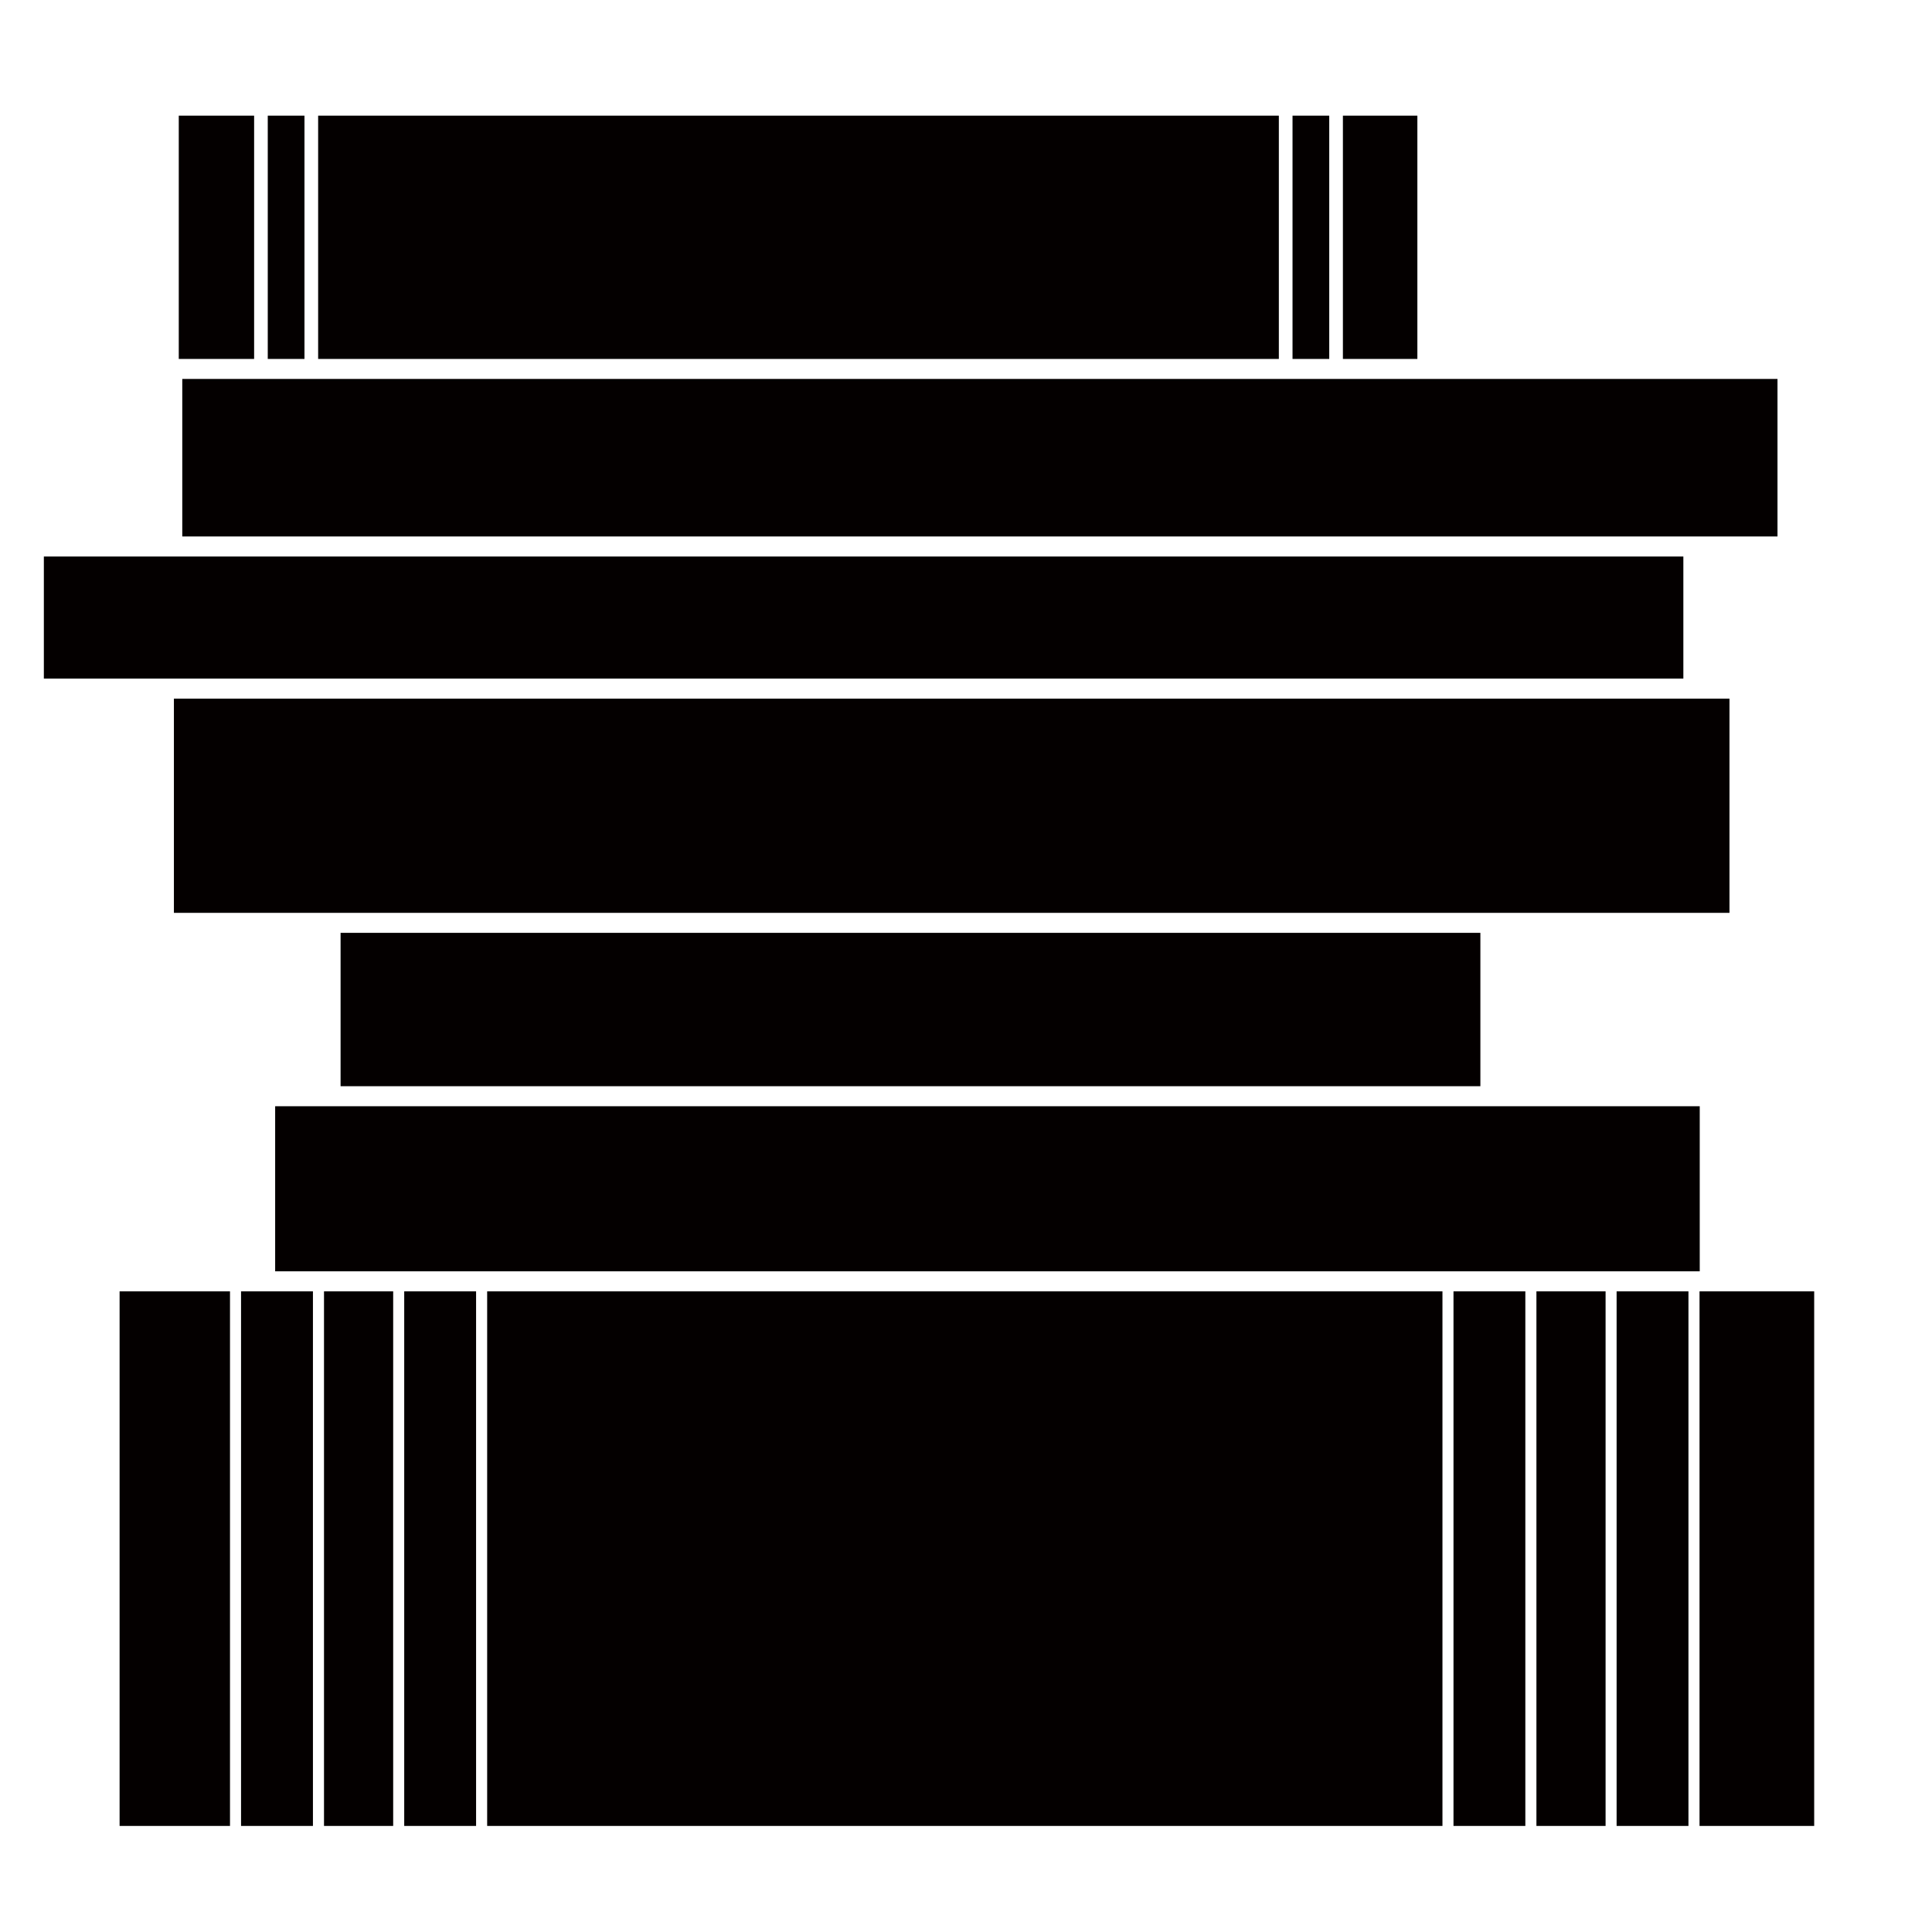
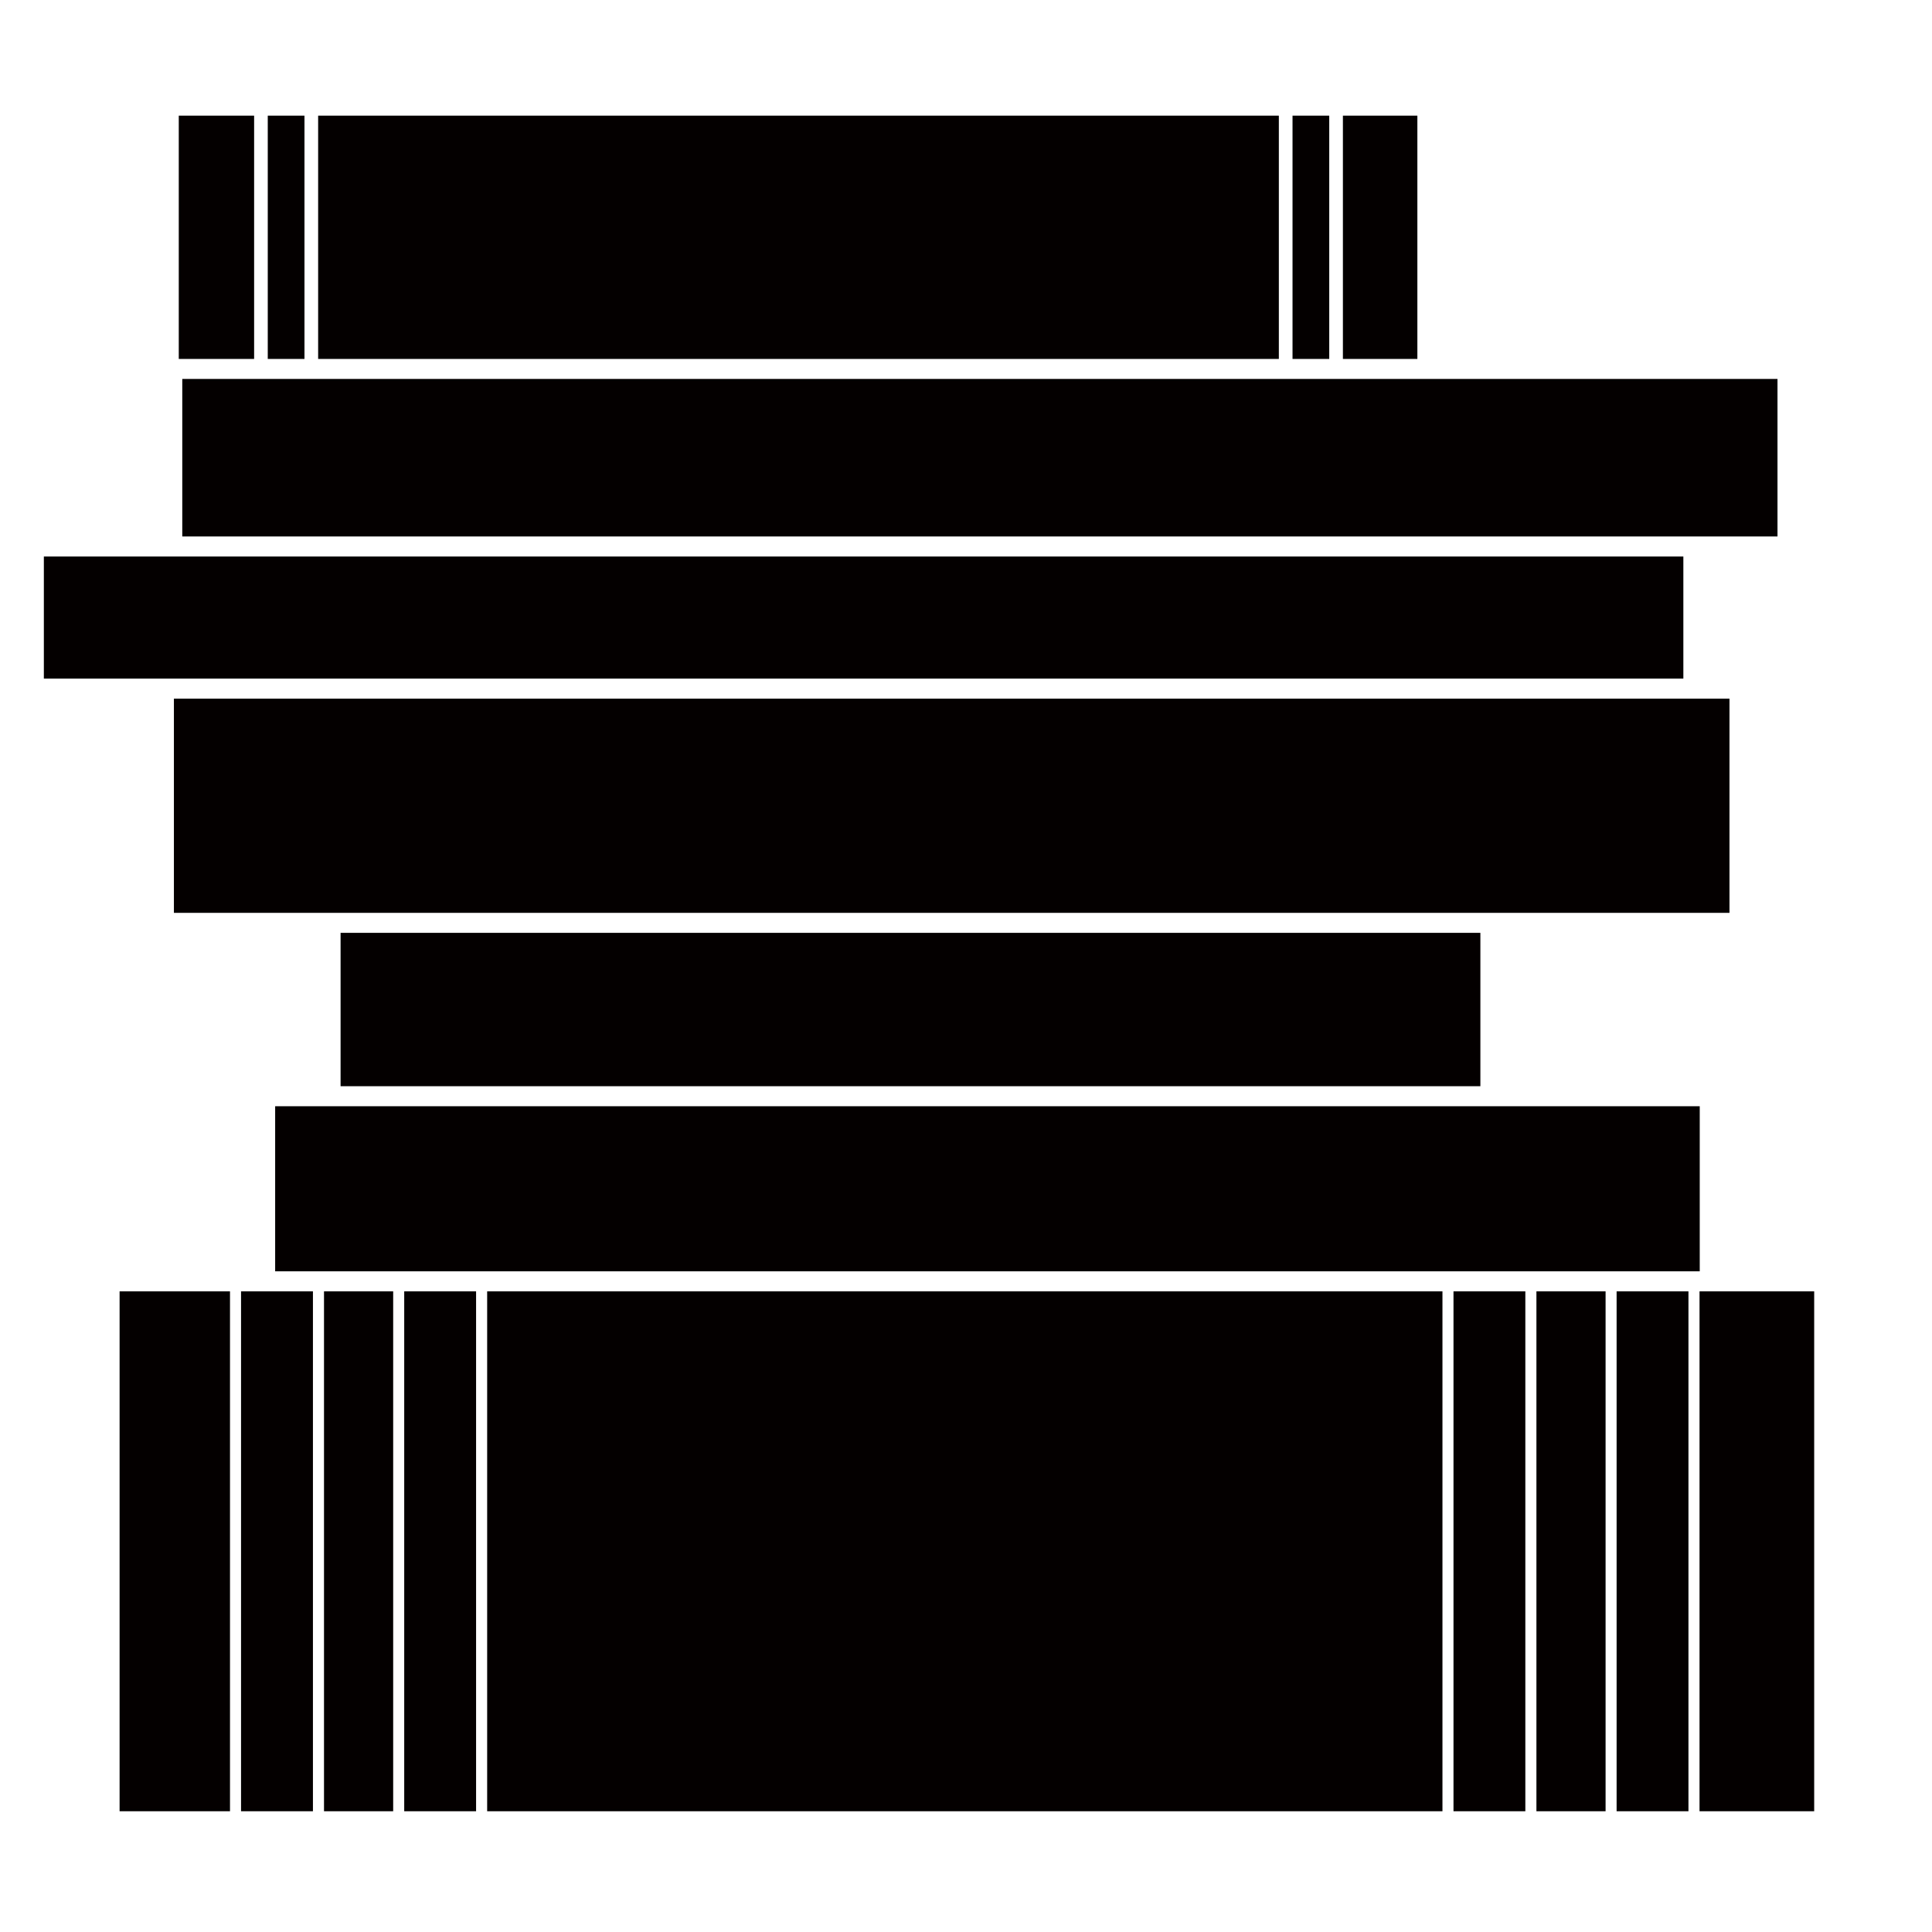
<svg xmlns="http://www.w3.org/2000/svg" version="1.1" id="レイヤー_1" x="0px" y="0px" width="512px" height="512px" viewBox="0 0 512 512" enable-background="new 0 0 512 512" xml:space="preserve">
-   <path fill-rule="evenodd" clip-rule="evenodd" fill="#040000" d="M480.778,483.891V342.223h-30.385v141.668H480.778L480.778,483.891  z M447.456,342.223h-19.038v141.668h19.038V342.223L447.456,342.223z M425.497,342.223h-18.329v141.668h18.329V342.223  L425.497,342.223z M404.23,342.223h-19.04v141.668h19.04V342.223L404.23,342.223z M382.266,342.223H129.103v141.668h253.163V342.223  L382.266,342.223z M126.168,342.223h-19.046v141.668h19.046V342.223L126.168,342.223z M104.196,342.223H85.865v141.668h18.331  V342.223L104.196,342.223z M82.932,342.223H63.879v141.668h19.052V342.223L82.932,342.223z M60.953,342.223H31.693v141.668h29.259  V342.223L60.953,342.223z" />
+   <path fill-rule="evenodd" clip-rule="evenodd" fill="#040000" d="M480.778,480V342.223h-30.385V480H480.778L480.778,480z   M447.456,342.223h-19.038V480h19.038V342.223L447.456,342.223z M425.497,342.223h-18.329V480h18.329V342.223L425.497,342.223z   M404.23,342.223h-19.04V480h19.04V342.223L404.23,342.223z M382.266,342.223H129.103V480h253.163V342.223L382.266,342.223z   M126.168,342.223h-19.046V480h19.046V342.223L126.168,342.223z M104.196,342.223H85.865V480h18.331V342.223L104.196,342.223z   M82.932,342.223H63.879V480h19.052V342.223L82.932,342.223z M60.953,342.223H31.693V480h29.259V342.223L60.953,342.223z" />
  <polygon fill-rule="evenodd" clip-rule="evenodd" fill="#040000" points="450.449,336.911 450.449,293.165 72.919,293.165   72.919,336.911 450.449,336.911 " />
  <polygon fill-rule="evenodd" clip-rule="evenodd" fill="#040000" points="392.315,287.857 392.315,247.213 90.258,247.213   90.258,287.857 392.315,287.857 " />
  <polygon fill-rule="evenodd" clip-rule="evenodd" fill="#040000" points="458.327,241.914 458.327,185.15 46.088,185.15   46.088,241.914 458.327,241.914 " />
  <polygon fill-rule="evenodd" clip-rule="evenodd" fill="#040000" points="446.107,179.838 446.107,147.483 11.622,147.483   11.622,179.838 446.107,179.838 " />
  <polygon fill-rule="evenodd" clip-rule="evenodd" fill="#040000" points="471.054,142.17 471.054,100.422 48.304,100.422   48.304,142.17 471.054,142.17 " />
  <path fill-rule="evenodd" clip-rule="evenodd" fill="#040000" d="M375.618,95.124V30.652h-19.735v64.472H375.618L375.618,95.124z   M352.262,30.652h-9.73v64.472h9.73V30.652L352.262,30.652z M338.906,30.652H84.31v64.472h254.597V30.652L338.906,30.652z   M80.688,30.652h-9.729v64.472h9.729V30.652L80.688,30.652z M67.344,30.652H47.376v64.472h19.968V30.652L67.344,30.652z" />
</svg>
